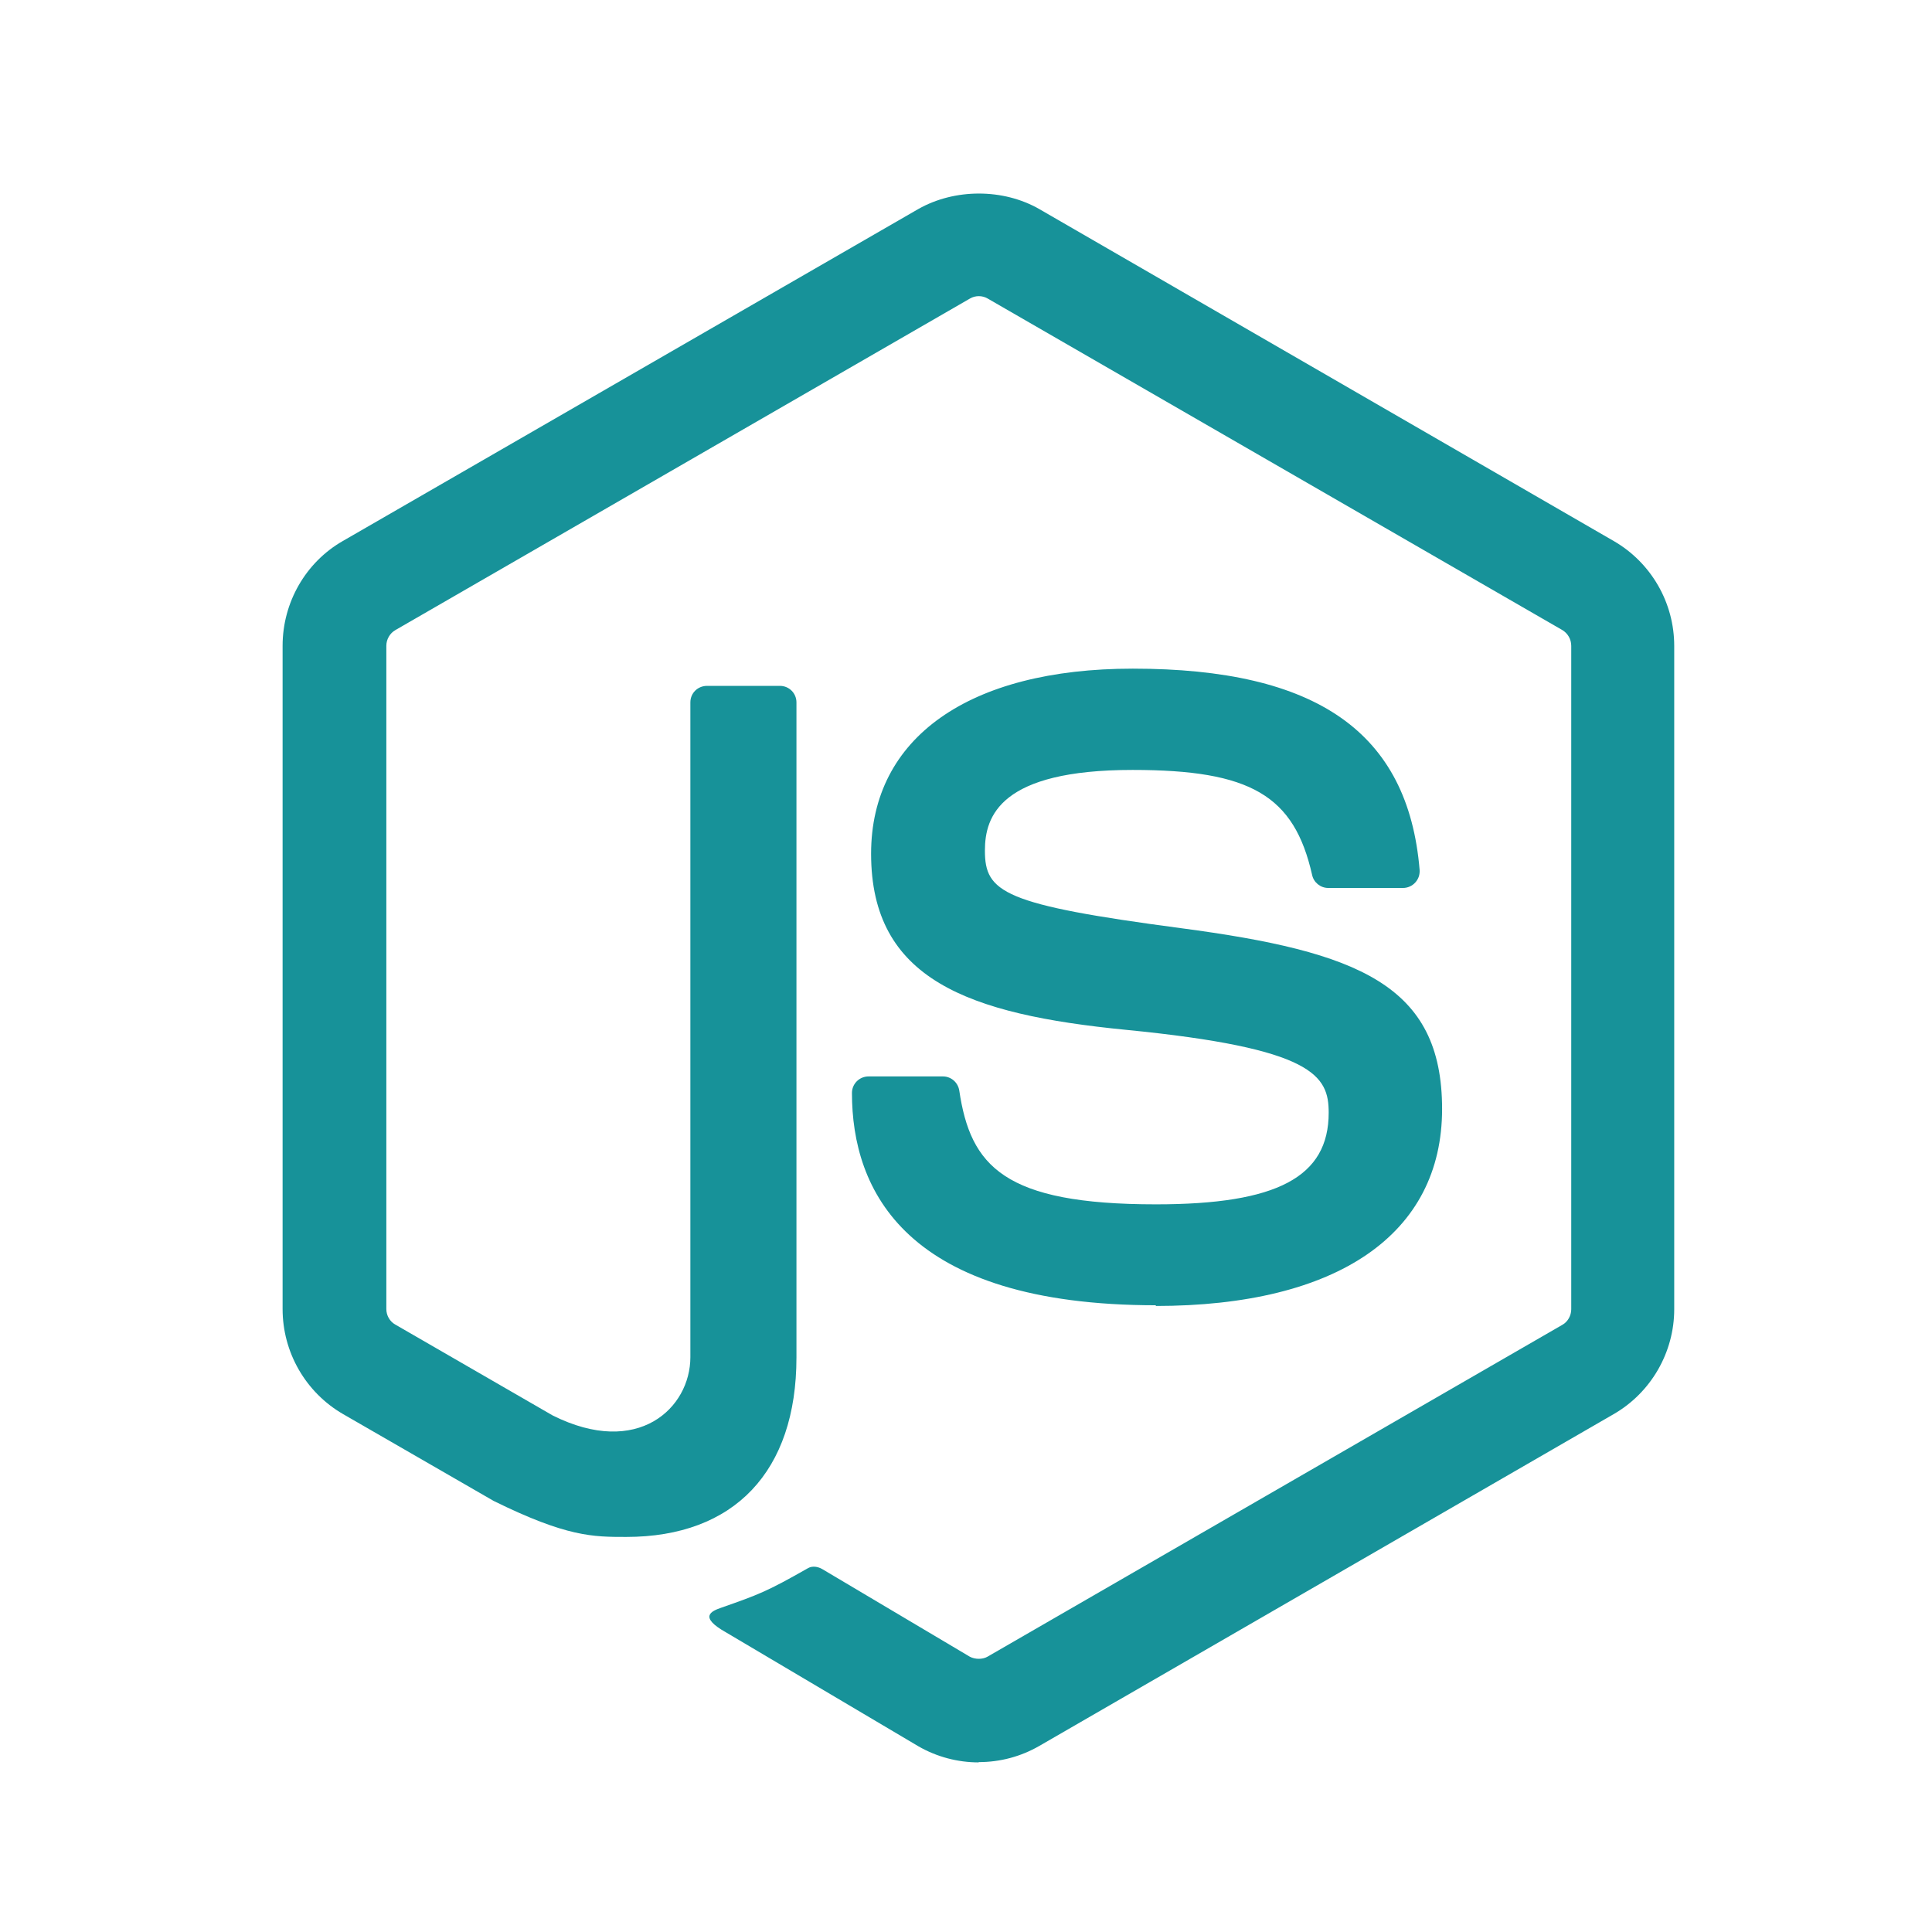
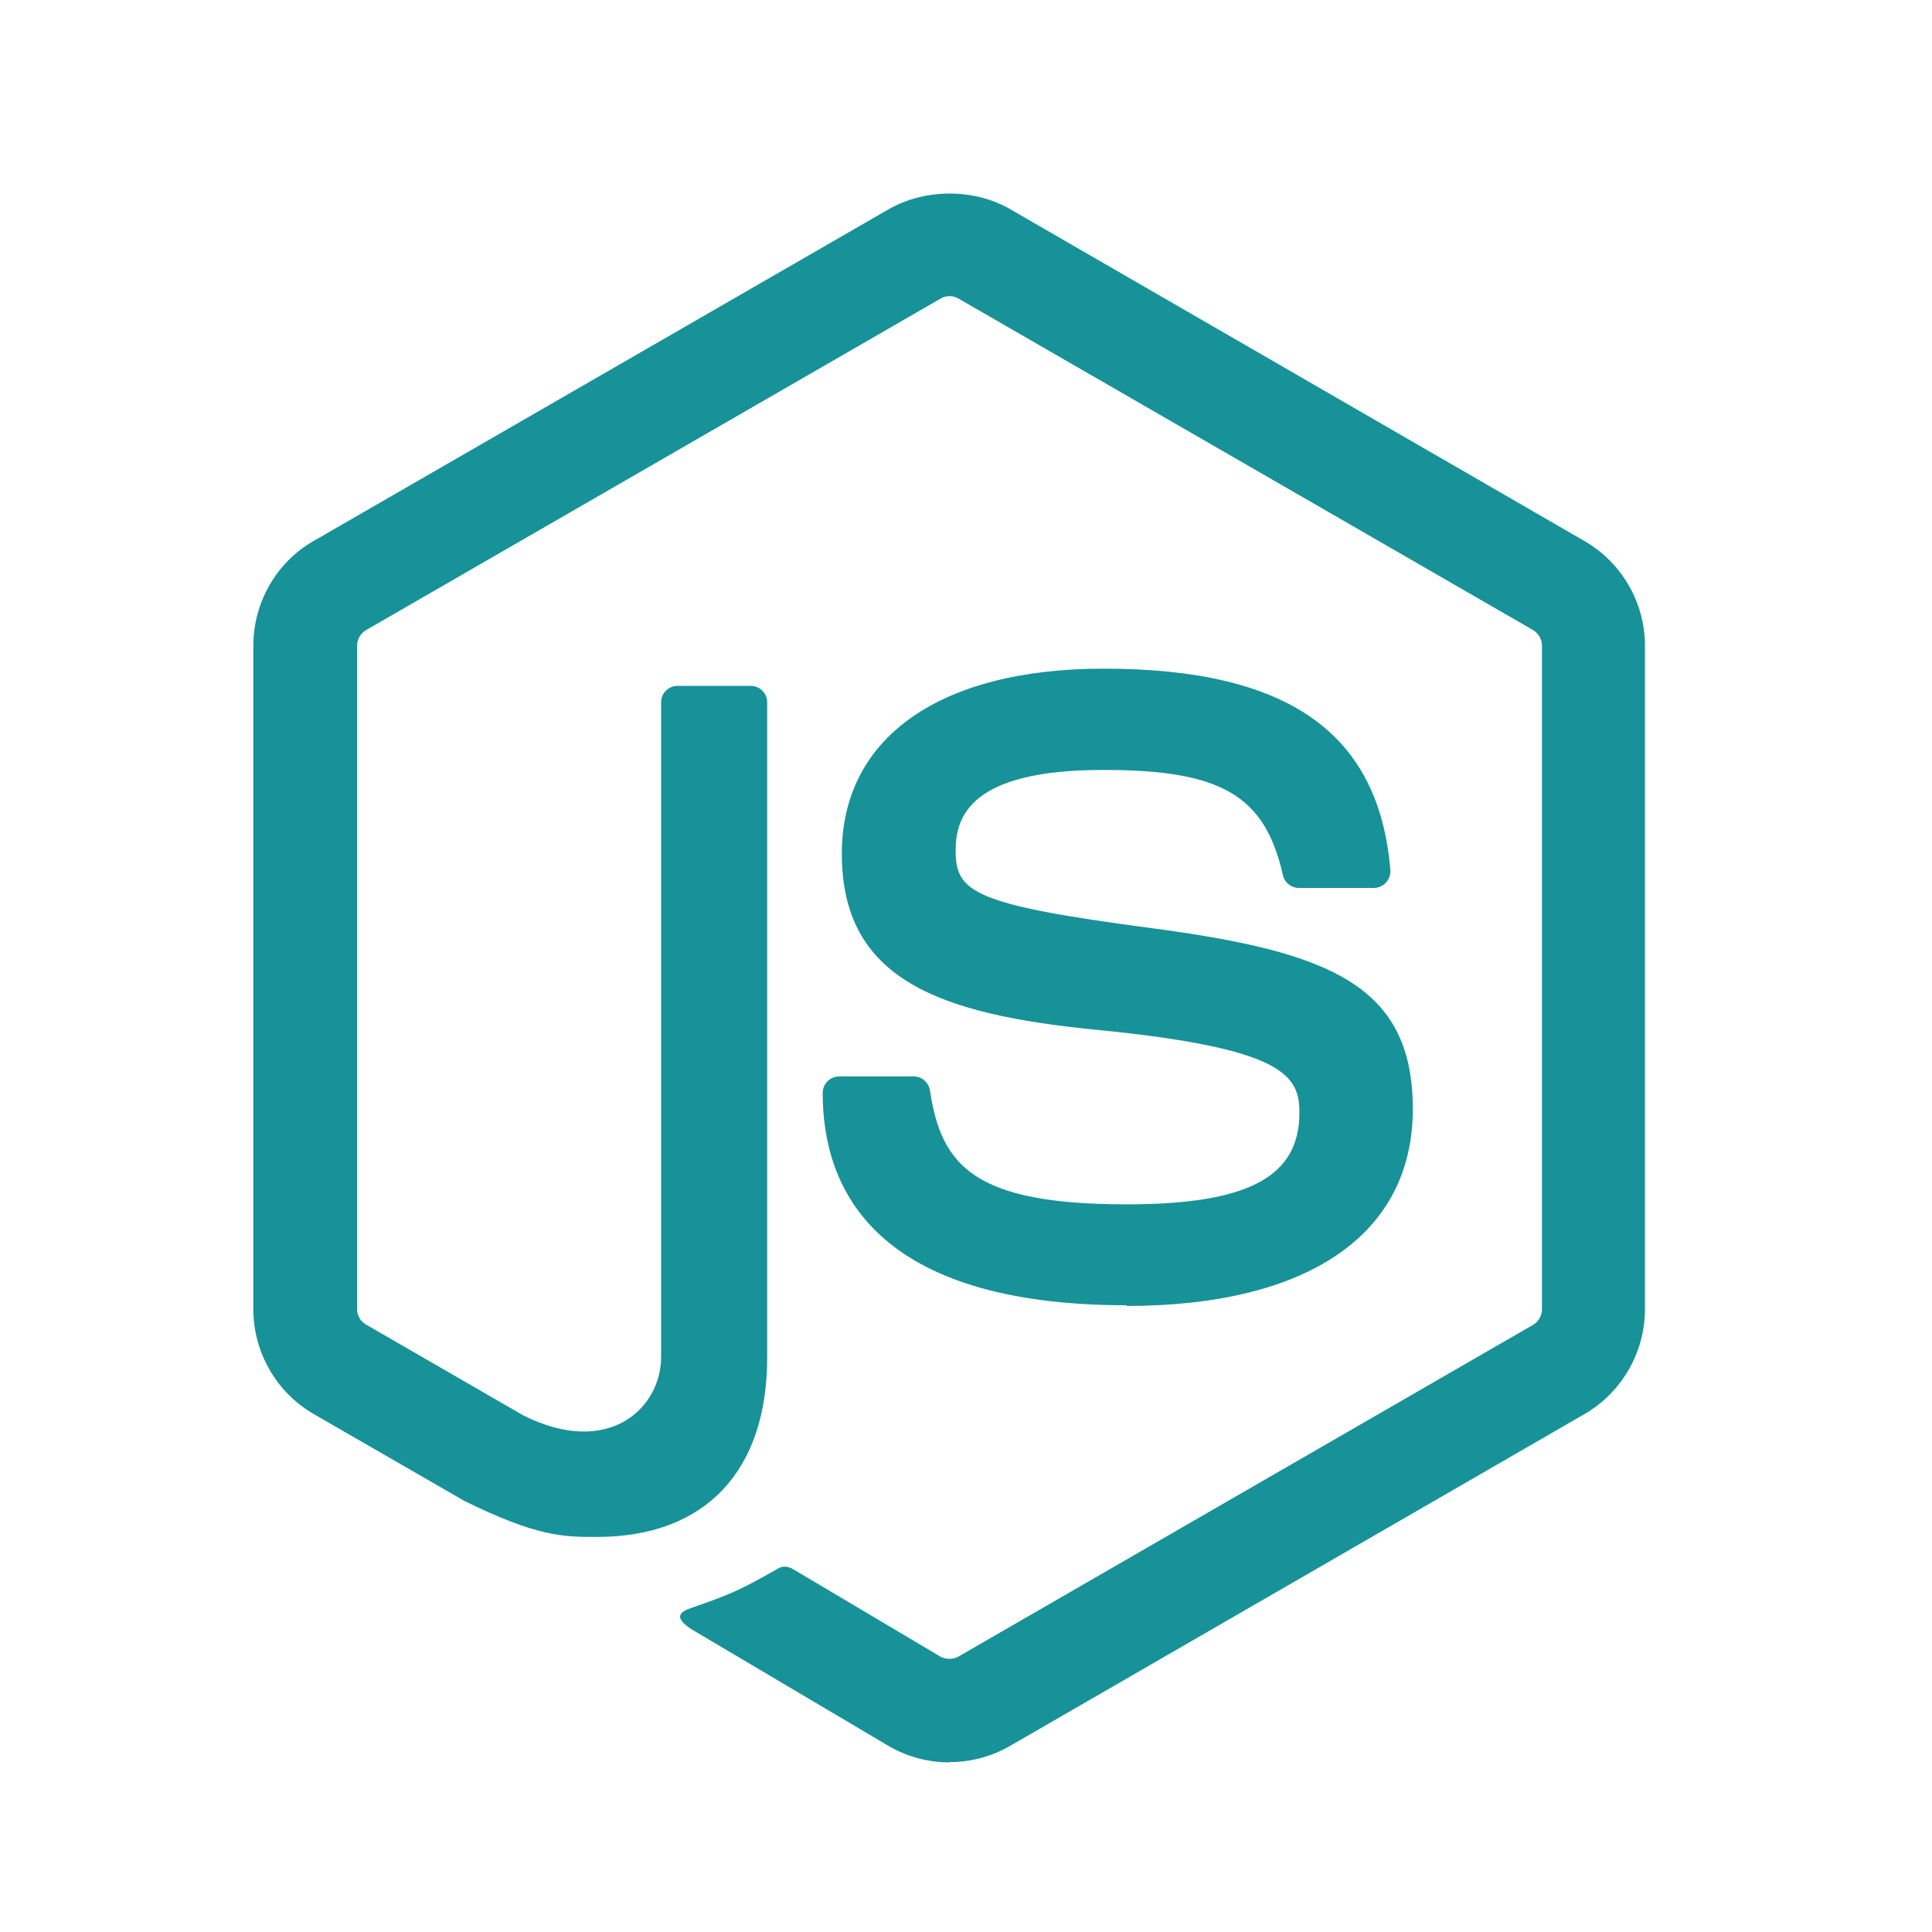
<svg xmlns="http://www.w3.org/2000/svg" width="33" height="33" viewBox="0 0 33 33" fill="none">
-   <path fill-rule="evenodd" clip-rule="evenodd" d="M15.687 29.828C16.001 30.009 16.358 30.103 16.717 30.103L16.716 30.098C17.079 30.099 17.436 30.004 17.75 29.823L27.567 24.152C28.202 23.784 28.597 23.098 28.597 22.363V11.032C28.597 10.67 28.502 10.314 28.321 10C28.14 9.686 27.881 9.425 27.567 9.243L17.75 3.57C17.134 3.218 16.308 3.218 15.686 3.57L5.857 9.24C5.22 9.604 4.827 10.292 4.827 11.03V22.36C4.827 22.723 4.922 23.079 5.103 23.394C5.284 23.708 5.543 23.97 5.857 24.152L8.432 25.637C9.681 26.252 10.128 26.252 10.696 26.252C12.542 26.252 13.604 25.133 13.604 23.186V11.998C13.604 11.838 13.476 11.715 13.321 11.715H12.078C11.918 11.715 11.792 11.838 11.792 11.998V23.182C11.792 24.047 10.9 24.907 9.44 24.177L6.751 22.624C6.658 22.572 6.599 22.469 6.599 22.36V11.03C6.599 10.921 6.659 10.816 6.754 10.762L16.568 5.099C16.659 5.045 16.779 5.045 16.87 5.099L26.686 10.762C26.779 10.818 26.838 10.919 26.838 11.032V22.363C26.838 22.471 26.779 22.577 26.688 22.628L16.868 28.297C16.784 28.346 16.655 28.346 16.564 28.297L14.046 26.802C13.971 26.758 13.875 26.743 13.802 26.785C13.105 27.181 12.972 27.232 12.319 27.461C12.158 27.517 11.919 27.613 12.409 27.887L15.687 29.828ZM14.552 18.669C14.552 20.323 15.453 22.295 19.75 22.295L19.735 22.307C22.847 22.307 24.632 21.081 24.632 18.942C24.632 16.821 23.199 16.256 20.18 15.855C17.133 15.452 16.823 15.243 16.823 14.528C16.823 13.938 17.086 13.151 19.345 13.151C21.363 13.151 22.105 13.586 22.412 14.945C22.439 15.073 22.555 15.167 22.687 15.167H23.963C24.003 15.167 24.042 15.159 24.078 15.143C24.114 15.127 24.147 15.104 24.174 15.074C24.2 15.045 24.221 15.011 24.234 14.973C24.246 14.936 24.251 14.896 24.248 14.857C24.052 12.512 22.493 11.421 19.349 11.421C16.55 11.421 14.879 12.601 14.879 14.582C14.879 16.733 16.54 17.325 19.229 17.59C22.444 17.905 22.695 18.374 22.695 19.006C22.695 20.104 21.815 20.571 19.745 20.571C17.147 20.571 16.577 19.919 16.385 18.627C16.363 18.488 16.245 18.386 16.105 18.386H14.837C14.679 18.386 14.552 18.512 14.552 18.669Z" fill="#179299" />
+   <path fill-rule="evenodd" clip-rule="evenodd" d="M15.187 29.828C15.501 30.009 15.858 30.103 16.216 30.103L16.216 30.098C16.579 30.099 16.936 30.004 17.25 29.823L27.067 24.152C27.701 23.784 28.097 23.098 28.097 22.363V11.032C28.097 10.67 28.002 10.314 27.821 10C27.64 9.686 27.381 9.425 27.067 9.243L17.25 3.57C16.634 3.218 15.808 3.218 15.186 3.57L5.357 9.24C4.72 9.604 4.327 10.292 4.327 11.03V22.36C4.327 22.723 4.422 23.079 4.603 23.394C4.783 23.708 5.043 23.97 5.357 24.152L7.932 25.637C9.181 26.252 9.628 26.252 10.196 26.252C12.042 26.252 13.104 25.133 13.104 23.186V11.998C13.104 11.838 12.976 11.715 12.821 11.715H11.578C11.418 11.715 11.292 11.838 11.292 11.998V23.182C11.292 24.047 10.4 24.907 8.94 24.177L6.251 22.624C6.158 22.572 6.099 22.469 6.099 22.36V11.03C6.099 10.921 6.159 10.816 6.254 10.762L16.068 5.099C16.159 5.045 16.279 5.045 16.37 5.099L26.186 10.762C26.279 10.818 26.338 10.919 26.338 11.032V22.363C26.338 22.471 26.279 22.577 26.188 22.628L16.368 28.297C16.284 28.346 16.155 28.346 16.064 28.297L13.546 26.802C13.471 26.758 13.375 26.743 13.302 26.785C12.605 27.181 12.472 27.232 11.819 27.461C11.658 27.517 11.419 27.613 11.909 27.887L15.187 29.828ZM14.052 18.669C14.052 20.323 14.953 22.295 19.25 22.295L19.235 22.307C22.347 22.307 24.132 21.081 24.132 18.942C24.132 16.821 22.699 16.256 19.68 15.855C16.632 15.452 16.323 15.243 16.323 14.528C16.323 13.938 16.586 13.151 18.845 13.151C20.863 13.151 21.605 13.586 21.912 14.945C21.939 15.073 22.055 15.167 22.187 15.167H23.463C23.503 15.167 23.542 15.159 23.578 15.143C23.614 15.127 23.647 15.104 23.674 15.074C23.7 15.045 23.721 15.011 23.734 14.973C23.746 14.936 23.751 14.896 23.748 14.857C23.552 12.512 21.993 11.421 18.849 11.421C16.05 11.421 14.379 12.601 14.379 14.582C14.379 16.733 16.04 17.325 18.729 17.59C21.944 17.905 22.195 18.374 22.195 19.006C22.195 20.104 21.315 20.571 19.245 20.571C16.647 20.571 16.077 19.919 15.885 18.627C15.863 18.488 15.745 18.386 15.605 18.386H14.337C14.179 18.386 14.052 18.512 14.052 18.669Z" fill="#179299" />
</svg>
